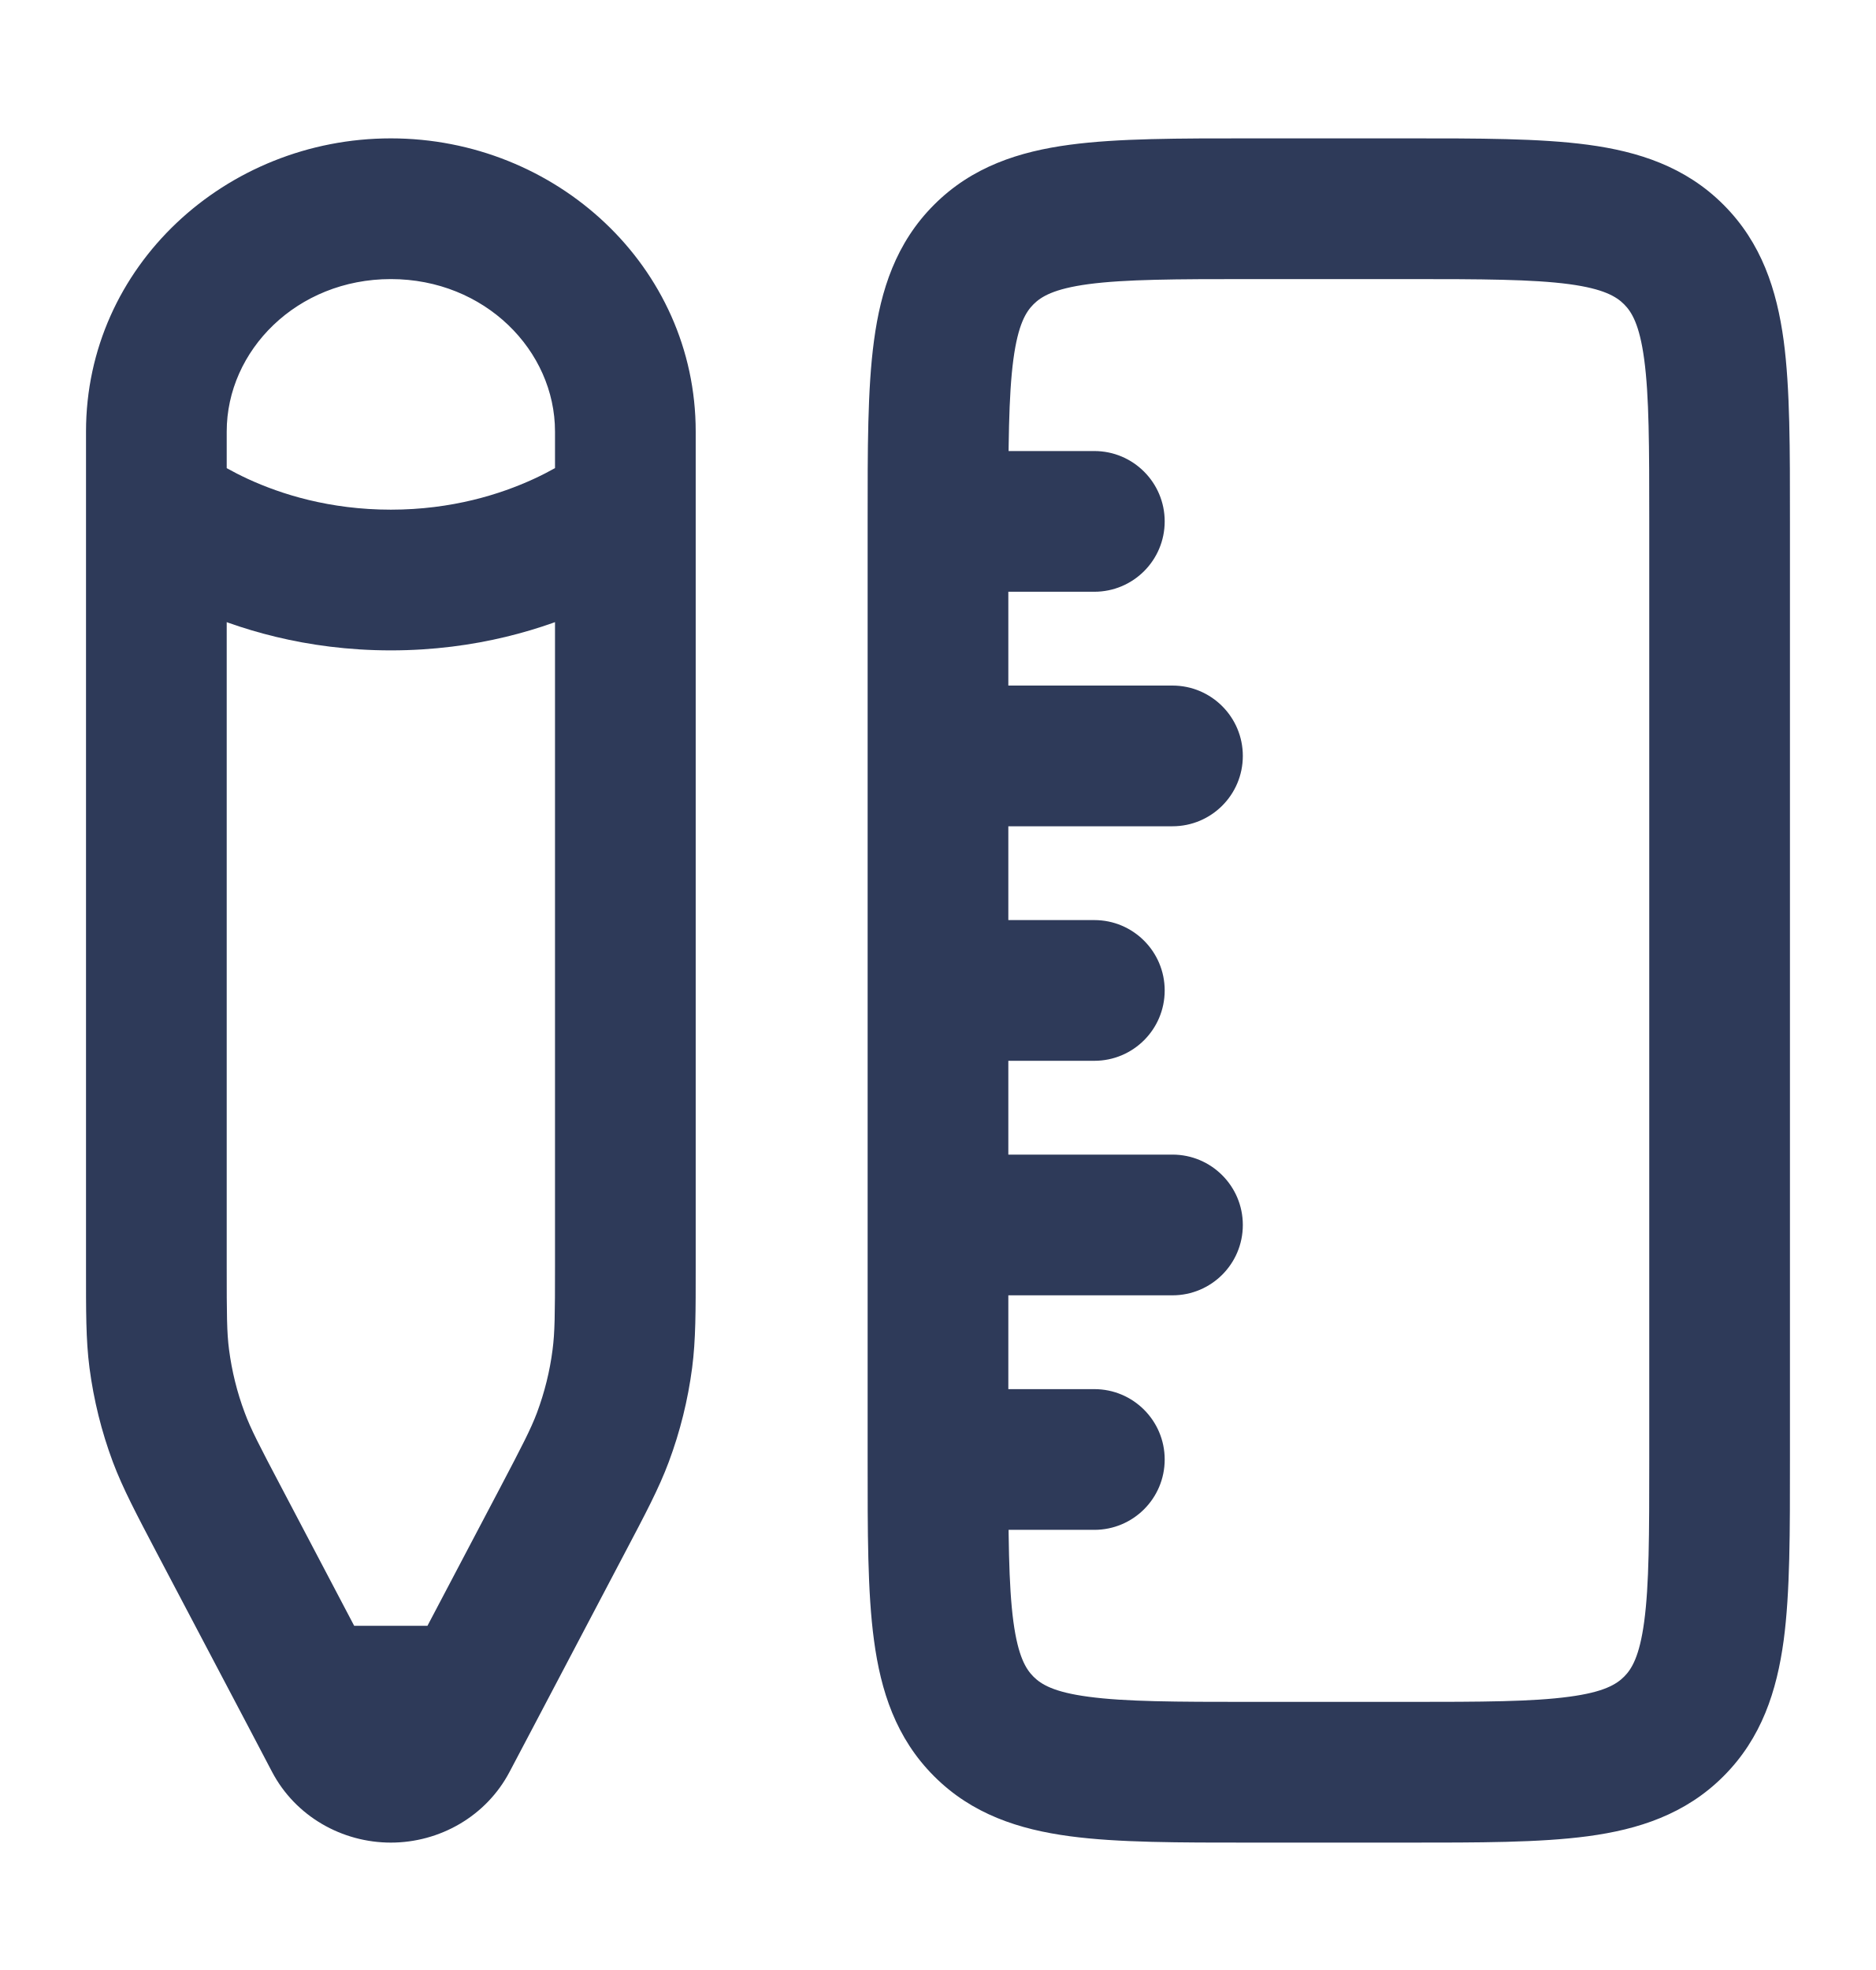
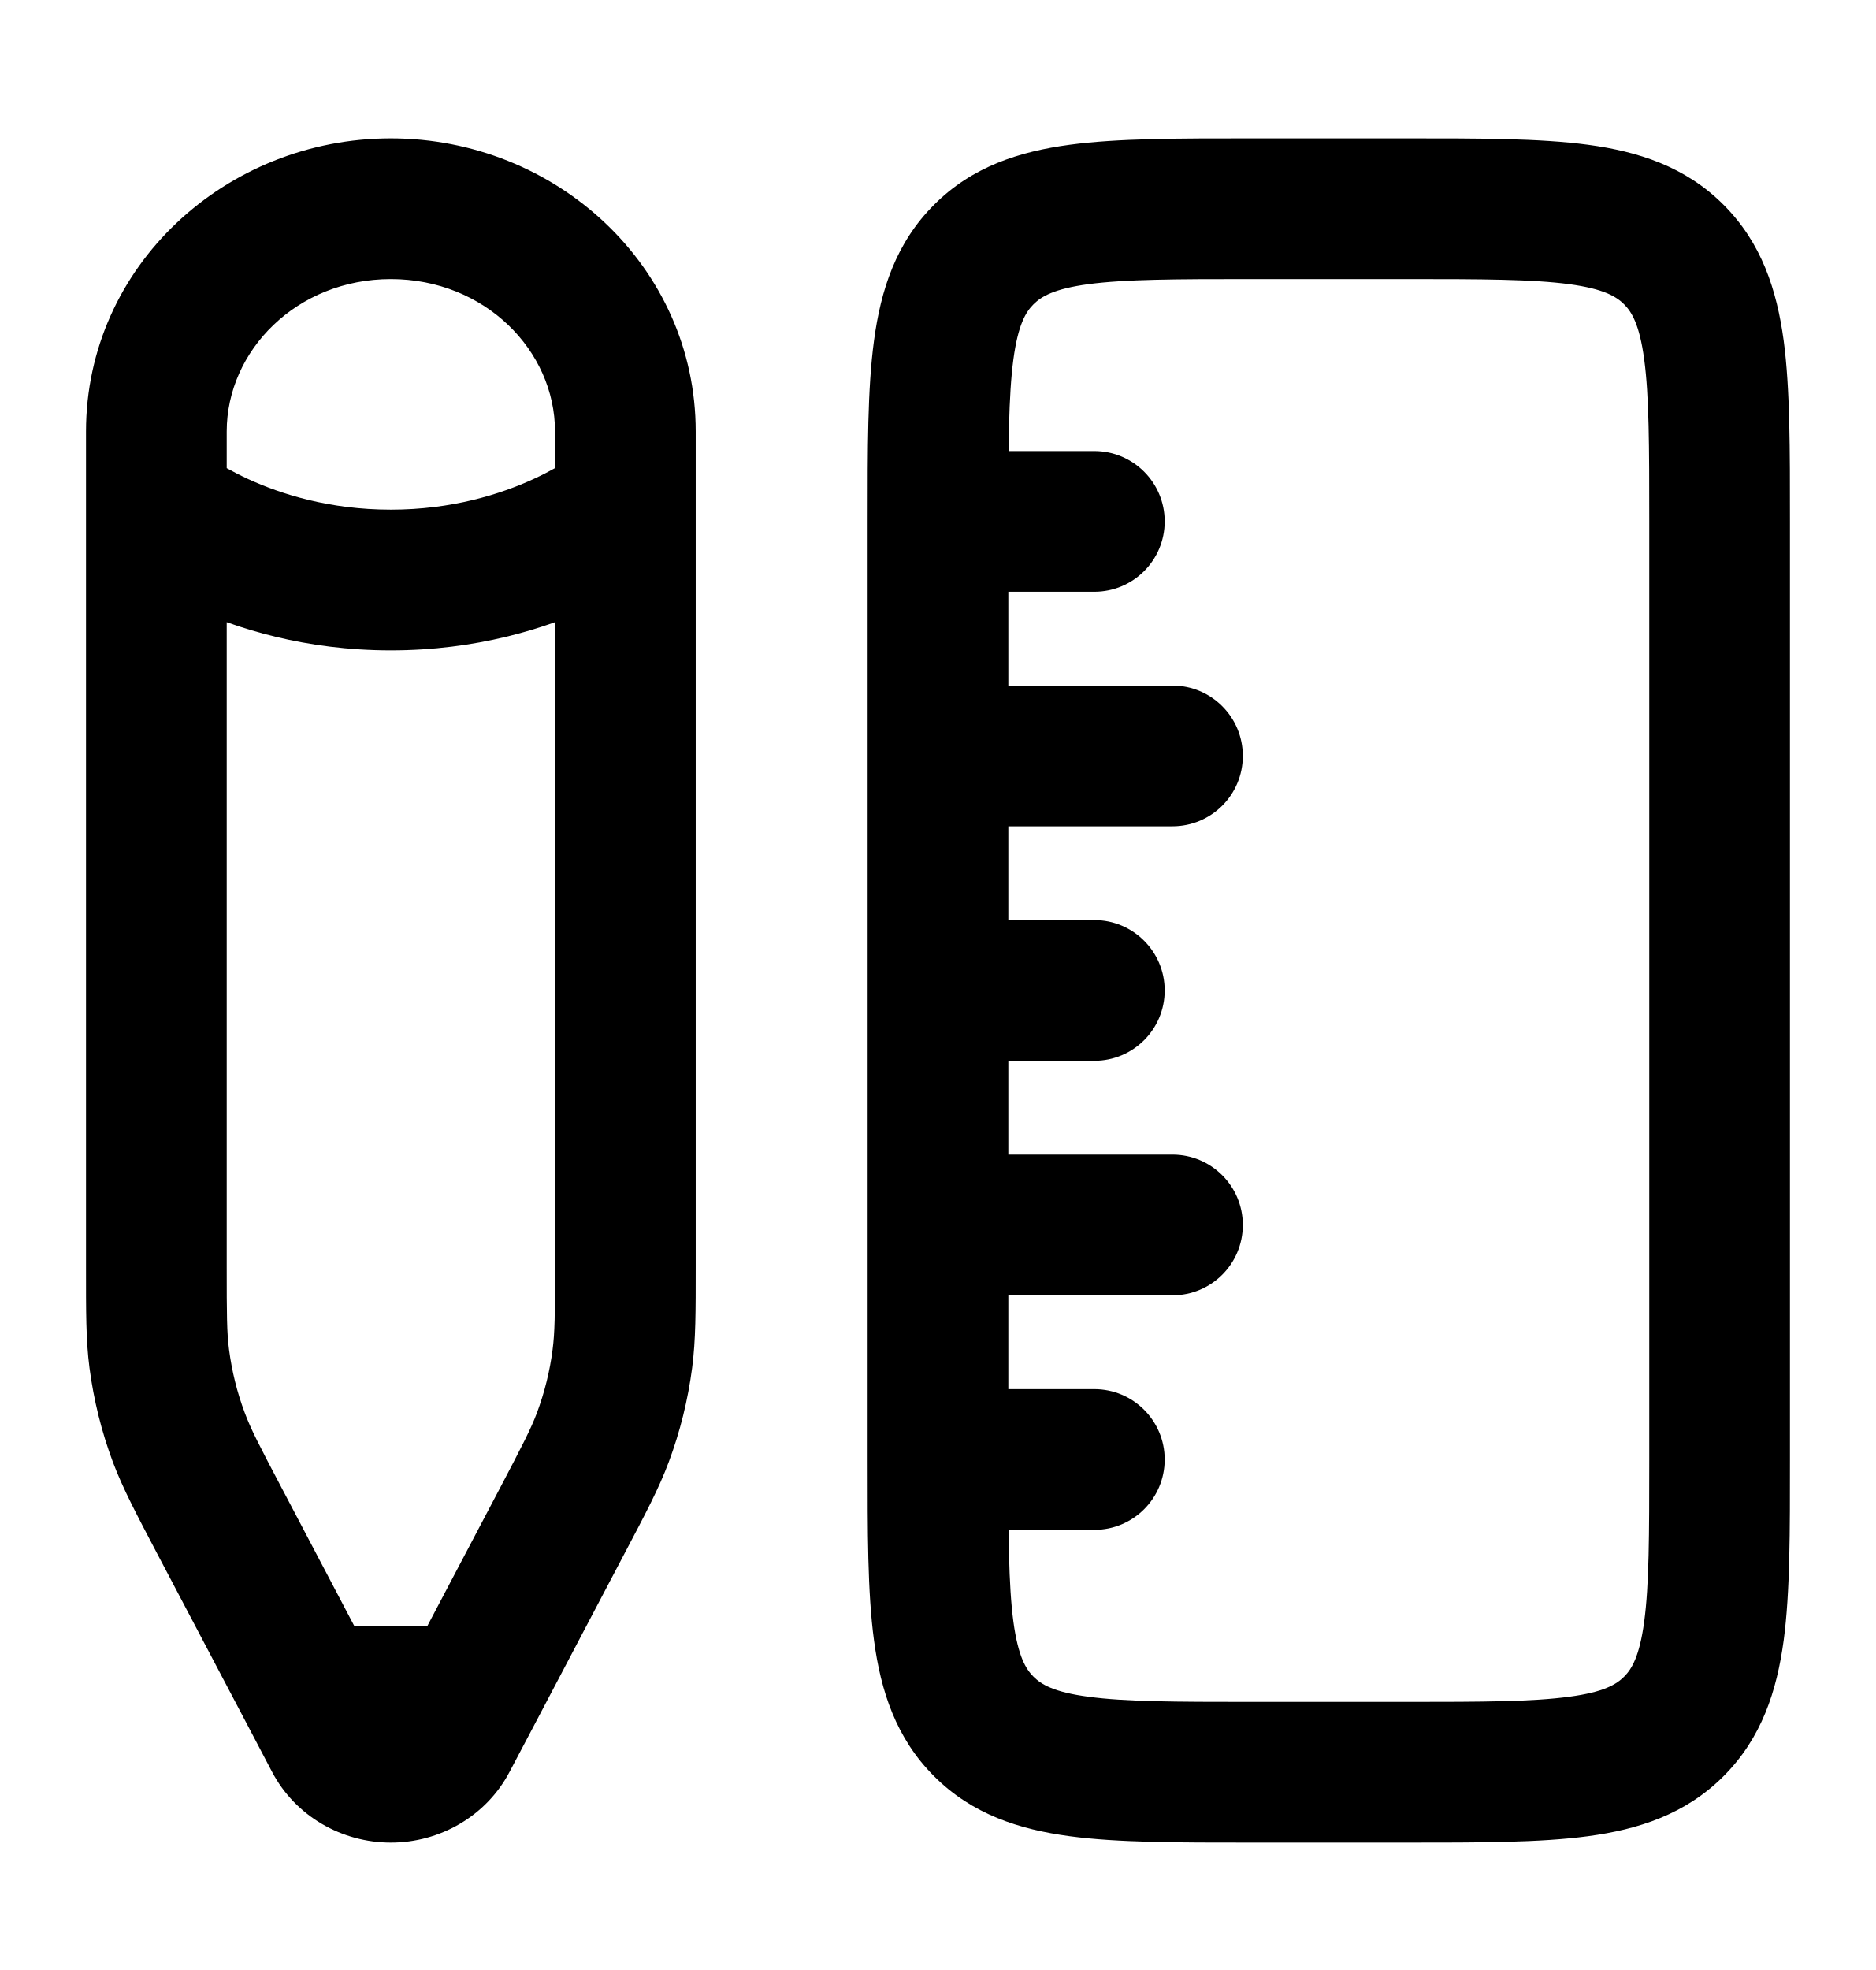
<svg xmlns="http://www.w3.org/2000/svg" viewBox="0 0 20 21" fill="none">
-   <path d="M15 2.225V2.975V2.225ZM13.333 2.225V1.475V2.225ZM10 9.808C9.586 9.808 9.25 10.144 9.25 10.558C9.25 10.973 9.586 11.308 10 11.308V9.808ZM11.667 11.308C12.081 11.308 12.417 10.973 12.417 10.558C12.417 10.144 12.081 9.808 11.667 9.808V11.308ZM11.667 6.308C12.081 6.308 12.417 5.973 12.417 5.558C12.417 5.144 12.081 4.808 11.667 4.808L11.667 6.308ZM11.667 16.308C12.081 16.308 12.417 15.973 12.417 15.558C12.417 15.144 12.081 14.808 11.667 14.808V16.308ZM10 12.308C9.586 12.308 9.25 12.644 9.25 13.058C9.25 13.473 9.586 13.808 10 13.808V12.308ZM12.5 13.808C12.914 13.808 13.25 13.473 13.25 13.058C13.25 12.644 12.914 12.308 12.5 12.308V13.808ZM10 7.308C9.586 7.308 9.25 7.644 9.25 8.058C9.25 8.473 9.586 8.808 10 8.808V7.308ZM12.5 8.808C12.914 8.808 13.25 8.473 13.25 8.058C13.25 7.644 12.914 7.308 12.5 7.308V8.808ZM1.667 4.6H0.917V4.6L1.667 4.6ZM6.667 4.6L7.417 4.6V4.6H6.667ZM3.564 18.538L2.9 18.887L2.9 18.887L3.564 18.538ZM2.34 16.213L1.676 16.562H1.676L2.34 16.213ZM1.667 13.503H2.417H1.667ZM6.667 13.503H5.917H6.667ZM5.993 16.213L5.33 15.863L5.33 15.863L5.993 16.213ZM4.77 18.538L4.106 18.188L4.77 18.538ZM6.635 14.485L5.891 14.388V14.388L6.635 14.485ZM6.427 15.322L5.725 15.059L5.725 15.059L6.427 15.322ZM1.906 15.322L1.203 15.584L1.203 15.584L1.906 15.322ZM1.698 14.485L2.442 14.388L1.698 14.485ZM5.01 18.081L5.674 18.43H5.674L5.01 18.081ZM10.75 15.558V5.558H9.25V15.558H10.75ZM13.333 2.975L15 2.975V1.475L13.333 1.475V2.975ZM17.583 5.558V15.558H19.083V5.558H17.583ZM15 18.142H13.333V19.642H15V18.142ZM17.583 15.558C17.583 16.365 17.582 16.895 17.529 17.287C17.479 17.658 17.396 17.792 17.315 17.873L18.375 18.934C18.782 18.527 18.943 18.024 19.016 17.487C19.085 16.972 19.083 16.323 19.083 15.558H17.583ZM15 19.642C15.764 19.642 16.413 19.643 16.929 19.574C17.466 19.502 17.969 19.341 18.375 18.934L17.315 17.873C17.233 17.955 17.099 18.038 16.729 18.087C16.337 18.14 15.807 18.142 15 18.142V19.642ZM15 2.975C15.807 2.975 16.337 2.977 16.729 3.029C17.099 3.079 17.233 3.162 17.315 3.244L18.375 2.183C17.969 1.776 17.466 1.615 16.929 1.543C16.413 1.474 15.764 1.475 15 1.475V2.975ZM19.083 5.558C19.083 4.794 19.085 4.145 19.016 3.63C18.943 3.093 18.782 2.59 18.375 2.183L17.315 3.244C17.396 3.325 17.479 3.459 17.529 3.83C17.582 4.222 17.583 4.752 17.583 5.558H19.083ZM10.75 5.558C10.75 4.752 10.752 4.222 10.804 3.83C10.854 3.459 10.937 3.325 11.018 3.244L9.958 2.183C9.551 2.59 9.39 3.093 9.318 3.63C9.248 4.145 9.25 4.794 9.25 5.558H10.75ZM13.333 1.475C12.569 1.475 11.92 1.474 11.405 1.543C10.867 1.615 10.364 1.776 9.958 2.183L11.018 3.244C11.1 3.162 11.234 3.079 11.604 3.029C11.997 2.977 12.526 2.975 13.333 2.975V1.475ZM9.25 15.558C9.25 16.323 9.248 16.972 9.318 17.487C9.39 18.024 9.551 18.527 9.958 18.934L11.018 17.873C10.937 17.792 10.854 17.658 10.804 17.287C10.752 16.895 10.75 16.365 10.75 15.558H9.25ZM13.333 18.142C12.526 18.142 11.997 18.14 11.604 18.087C11.234 18.038 11.1 17.955 11.018 17.873L9.958 18.934C10.364 19.341 10.867 19.502 11.405 19.574C11.92 19.643 12.569 19.642 13.333 19.642V18.142ZM10 11.308H11.667V9.808H10V11.308ZM10 6.308L11.667 6.308L11.667 4.808L10 4.808L10 6.308ZM10 16.308H11.667V14.808H10V16.308ZM10 13.808L12.5 13.808V12.308L10 12.308V13.808ZM10 8.808H12.5V7.308H10V8.808ZM2.417 5.392L2.417 4.6L0.917 4.6L0.917 5.392L2.417 5.392ZM5.917 4.6L5.917 5.392L7.417 5.392V4.6L5.917 4.6ZM1.667 5.392C1.183 5.965 1.183 5.965 1.183 5.965C1.183 5.965 1.184 5.965 1.184 5.966C1.184 5.966 1.184 5.966 1.185 5.966C1.185 5.967 1.186 5.968 1.187 5.968C1.189 5.97 1.191 5.972 1.193 5.973C1.197 5.977 1.203 5.981 1.209 5.986C1.222 5.996 1.238 6.009 1.258 6.024C1.299 6.055 1.354 6.095 1.424 6.141C1.564 6.234 1.763 6.352 2.017 6.469C2.525 6.703 3.257 6.933 4.167 6.933V5.433C3.514 5.433 2.996 5.268 2.644 5.106C2.469 5.025 2.336 4.946 2.251 4.89C2.209 4.862 2.179 4.84 2.162 4.827C2.153 4.821 2.148 4.817 2.146 4.815C2.145 4.814 2.145 4.814 2.146 4.815C2.146 4.815 2.147 4.816 2.147 4.816C2.148 4.817 2.148 4.817 2.149 4.817C2.149 4.818 2.149 4.818 2.15 4.818C2.15 4.818 2.15 4.818 2.15 4.818C2.15 4.819 2.151 4.819 1.667 5.392ZM4.167 6.933C5.077 6.933 5.809 6.703 6.316 6.469C6.57 6.352 6.769 6.234 6.909 6.141C6.979 6.095 7.035 6.055 7.075 6.024C7.095 6.009 7.112 5.996 7.124 5.986C7.131 5.981 7.136 5.977 7.14 5.973C7.142 5.972 7.144 5.97 7.146 5.968C7.147 5.968 7.148 5.967 7.148 5.966C7.149 5.966 7.149 5.966 7.15 5.966C7.15 5.965 7.15 5.965 7.15 5.965C7.15 5.965 7.151 5.965 6.667 5.392C6.183 4.819 6.183 4.819 6.183 4.818C6.183 4.818 6.183 4.818 6.184 4.818C6.184 4.818 6.184 4.818 6.184 4.817C6.185 4.817 6.185 4.817 6.186 4.816C6.187 4.816 6.187 4.815 6.188 4.815C6.188 4.814 6.188 4.814 6.187 4.815C6.185 4.817 6.18 4.821 6.172 4.827C6.154 4.84 6.125 4.862 6.082 4.89C5.997 4.946 5.865 5.025 5.689 5.106C5.337 5.268 4.819 5.433 4.167 5.433V6.933ZM2.417 13.503L2.417 5.392H0.917L0.917 13.503H2.417ZM5.917 5.392L5.917 13.503H7.417L7.417 5.392H5.917ZM5.917 13.503C5.917 14.015 5.915 14.205 5.891 14.388L7.379 14.581C7.418 14.28 7.417 13.978 7.417 13.503H5.917ZM6.657 16.562C6.881 16.137 7.024 15.868 7.13 15.584L5.725 15.059C5.659 15.234 5.57 15.406 5.33 15.863L6.657 16.562ZM5.891 14.388C5.862 14.616 5.806 14.841 5.725 15.059L7.13 15.584C7.251 15.26 7.334 14.924 7.379 14.581L5.891 14.388ZM4.167 18.142C4.173 18.142 4.182 18.143 4.192 18.149C4.202 18.155 4.216 18.167 4.227 18.188L2.9 18.887C3.15 19.363 3.647 19.642 4.167 19.642V18.142ZM3.004 15.863C2.763 15.406 2.674 15.234 2.609 15.059L1.203 15.584C1.31 15.868 1.453 16.137 1.676 16.562L3.004 15.863ZM0.917 13.503C0.917 13.978 0.915 14.28 0.954 14.581L2.442 14.388C2.418 14.205 2.417 14.015 2.417 13.503H0.917ZM2.609 15.059C2.527 14.841 2.472 14.616 2.442 14.388L0.954 14.581C0.999 14.924 1.082 15.26 1.203 15.584L2.609 15.059ZM4.167 19.642C4.686 19.642 5.183 19.363 5.433 18.887L4.106 18.188C4.117 18.167 4.131 18.155 4.141 18.149C4.151 18.143 4.16 18.142 4.167 18.142V19.642ZM4.167 2.975C5.17 2.975 5.917 3.738 5.917 4.6H7.417C7.417 2.838 5.925 1.475 4.167 1.475V2.975ZM4.167 1.475C2.408 1.475 0.917 2.838 0.917 4.6H2.417C2.417 3.738 3.163 2.975 4.167 2.975V1.475ZM4.346 17.732L4.106 18.188L5.433 18.887L5.674 18.43L4.346 17.732ZM4.227 18.188L3.987 17.732L2.66 18.43L2.9 18.887L4.227 18.188ZM5.01 17.331H3.323V18.831H5.01V17.331ZM5.33 15.863L4.346 17.732L5.674 18.43L6.657 16.562L5.33 15.863ZM3.987 17.732L3.004 15.863L1.676 16.562L2.66 18.43L3.987 17.732Z" fill="#2E3A59" />
+   <path d="M15 2.225V2.975V2.225ZM13.333 2.225V1.475V2.225ZM10 9.808C9.586 9.808 9.25 10.144 9.25 10.558C9.25 10.973 9.586 11.308 10 11.308V9.808ZM11.667 11.308C12.081 11.308 12.417 10.973 12.417 10.558C12.417 10.144 12.081 9.808 11.667 9.808V11.308ZM11.667 6.308C12.081 6.308 12.417 5.973 12.417 5.558C12.417 5.144 12.081 4.808 11.667 4.808L11.667 6.308ZM11.667 16.308C12.081 16.308 12.417 15.973 12.417 15.558C12.417 15.144 12.081 14.808 11.667 14.808V16.308ZM10 12.308C9.586 12.308 9.25 12.644 9.25 13.058C9.25 13.473 9.586 13.808 10 13.808V12.308ZM12.5 13.808C12.914 13.808 13.25 13.473 13.25 13.058C13.25 12.644 12.914 12.308 12.5 12.308V13.808ZM10 7.308C9.586 7.308 9.25 7.644 9.25 8.058C9.25 8.473 9.586 8.808 10 8.808V7.308ZM12.5 8.808C12.914 8.808 13.25 8.473 13.25 8.058C13.25 7.644 12.914 7.308 12.5 7.308V8.808ZM1.667 4.6H0.917V4.6L1.667 4.6ZM6.667 4.6L7.417 4.6V4.6H6.667ZM3.564 18.538L2.9 18.887L2.9 18.887L3.564 18.538ZM2.34 16.213L1.676 16.562H1.676L2.34 16.213ZM1.667 13.503H2.417H1.667ZM6.667 13.503H5.917H6.667ZM5.993 16.213L5.33 15.863L5.33 15.863L5.993 16.213ZM4.77 18.538L4.106 18.188L4.77 18.538ZM6.635 14.485L5.891 14.388V14.388L6.635 14.485ZM6.427 15.322L5.725 15.059L5.725 15.059L6.427 15.322ZM1.906 15.322L1.203 15.584L1.203 15.584L1.906 15.322ZM1.698 14.485L2.442 14.388L1.698 14.485ZM5.01 18.081L5.674 18.43H5.674L5.01 18.081ZM10.75 15.558V5.558H9.25V15.558H10.75ZM13.333 2.975L15 2.975V1.475L13.333 1.475V2.975ZM17.583 5.558V15.558H19.083V5.558H17.583ZM15 18.142H13.333V19.642H15V18.142ZM17.583 15.558C17.583 16.365 17.582 16.895 17.529 17.287C17.479 17.658 17.396 17.792 17.315 17.873L18.375 18.934C18.782 18.527 18.943 18.024 19.016 17.487C19.085 16.972 19.083 16.323 19.083 15.558H17.583ZM15 19.642C15.764 19.642 16.413 19.643 16.929 19.574C17.466 19.502 17.969 19.341 18.375 18.934L17.315 17.873C17.233 17.955 17.099 18.038 16.729 18.087C16.337 18.14 15.807 18.142 15 18.142V19.642ZM15 2.975C15.807 2.975 16.337 2.977 16.729 3.029C17.099 3.079 17.233 3.162 17.315 3.244L18.375 2.183C17.969 1.776 17.466 1.615 16.929 1.543C16.413 1.474 15.764 1.475 15 1.475V2.975ZM19.083 5.558C19.083 4.794 19.085 4.145 19.016 3.63C18.943 3.093 18.782 2.59 18.375 2.183L17.315 3.244C17.396 3.325 17.479 3.459 17.529 3.83C17.582 4.222 17.583 4.752 17.583 5.558H19.083ZM10.75 5.558C10.75 4.752 10.752 4.222 10.804 3.83C10.854 3.459 10.937 3.325 11.018 3.244L9.958 2.183C9.551 2.59 9.39 3.093 9.318 3.63C9.248 4.145 9.25 4.794 9.25 5.558H10.75ZM13.333 1.475C12.569 1.475 11.92 1.474 11.405 1.543C10.867 1.615 10.364 1.776 9.958 2.183L11.018 3.244C11.1 3.162 11.234 3.079 11.604 3.029C11.997 2.977 12.526 2.975 13.333 2.975V1.475ZM9.25 15.558C9.25 16.323 9.248 16.972 9.318 17.487C9.39 18.024 9.551 18.527 9.958 18.934L11.018 17.873C10.937 17.792 10.854 17.658 10.804 17.287C10.752 16.895 10.75 16.365 10.75 15.558H9.25ZM13.333 18.142C12.526 18.142 11.997 18.14 11.604 18.087C11.234 18.038 11.1 17.955 11.018 17.873L9.958 18.934C10.364 19.341 10.867 19.502 11.405 19.574C11.92 19.643 12.569 19.642 13.333 19.642V18.142ZM10 11.308H11.667V9.808H10V11.308ZM10 6.308L11.667 6.308L11.667 4.808L10 4.808L10 6.308ZM10 16.308H11.667V14.808H10V16.308ZM10 13.808L12.5 13.808V12.308L10 12.308V13.808ZM10 8.808H12.5V7.308H10V8.808ZM2.417 5.392L2.417 4.6L0.917 4.6L0.917 5.392L2.417 5.392ZM5.917 4.6L5.917 5.392L7.417 5.392V4.6L5.917 4.6ZM1.667 5.392C1.183 5.965 1.183 5.965 1.183 5.965C1.183 5.965 1.184 5.965 1.184 5.966C1.184 5.966 1.184 5.966 1.185 5.966C1.185 5.967 1.186 5.968 1.187 5.968C1.189 5.97 1.191 5.972 1.193 5.973C1.197 5.977 1.203 5.981 1.209 5.986C1.222 5.996 1.238 6.009 1.258 6.024C1.299 6.055 1.354 6.095 1.424 6.141C1.564 6.234 1.763 6.352 2.017 6.469C2.525 6.703 3.257 6.933 4.167 6.933V5.433C3.514 5.433 2.996 5.268 2.644 5.106C2.469 5.025 2.336 4.946 2.251 4.89C2.209 4.862 2.179 4.84 2.162 4.827C2.153 4.821 2.148 4.817 2.146 4.815C2.145 4.814 2.145 4.814 2.146 4.815C2.146 4.815 2.147 4.816 2.147 4.816C2.148 4.817 2.148 4.817 2.149 4.817C2.149 4.818 2.149 4.818 2.15 4.818C2.15 4.818 2.15 4.818 2.15 4.818C2.15 4.819 2.151 4.819 1.667 5.392ZM4.167 6.933C5.077 6.933 5.809 6.703 6.316 6.469C6.57 6.352 6.769 6.234 6.909 6.141C6.979 6.095 7.035 6.055 7.075 6.024C7.095 6.009 7.112 5.996 7.124 5.986C7.131 5.981 7.136 5.977 7.14 5.973C7.142 5.972 7.144 5.97 7.146 5.968C7.147 5.968 7.148 5.967 7.148 5.966C7.149 5.966 7.149 5.966 7.15 5.966C7.15 5.965 7.15 5.965 7.15 5.965C7.15 5.965 7.151 5.965 6.667 5.392C6.183 4.819 6.183 4.819 6.183 4.818C6.183 4.818 6.183 4.818 6.184 4.818C6.184 4.818 6.184 4.818 6.184 4.817C6.185 4.817 6.185 4.817 6.186 4.816C6.187 4.816 6.187 4.815 6.188 4.815C6.188 4.814 6.188 4.814 6.187 4.815C6.185 4.817 6.18 4.821 6.172 4.827C6.154 4.84 6.125 4.862 6.082 4.89C5.997 4.946 5.865 5.025 5.689 5.106C5.337 5.268 4.819 5.433 4.167 5.433V6.933ZM2.417 13.503L2.417 5.392H0.917L0.917 13.503H2.417ZM5.917 5.392L5.917 13.503H7.417L7.417 5.392H5.917ZM5.917 13.503C5.917 14.015 5.915 14.205 5.891 14.388L7.379 14.581C7.418 14.28 7.417 13.978 7.417 13.503H5.917ZM6.657 16.562C6.881 16.137 7.024 15.868 7.13 15.584L5.725 15.059C5.659 15.234 5.57 15.406 5.33 15.863L6.657 16.562ZM5.891 14.388C5.862 14.616 5.806 14.841 5.725 15.059L7.13 15.584C7.251 15.26 7.334 14.924 7.379 14.581L5.891 14.388ZM4.167 18.142C4.173 18.142 4.182 18.143 4.192 18.149C4.202 18.155 4.216 18.167 4.227 18.188L2.9 18.887C3.15 19.363 3.647 19.642 4.167 19.642V18.142ZM3.004 15.863C2.763 15.406 2.674 15.234 2.609 15.059L1.203 15.584C1.31 15.868 1.453 16.137 1.676 16.562L3.004 15.863ZM0.917 13.503C0.917 13.978 0.915 14.28 0.954 14.581L2.442 14.388C2.418 14.205 2.417 14.015 2.417 13.503H0.917ZM2.609 15.059C2.527 14.841 2.472 14.616 2.442 14.388L0.954 14.581C0.999 14.924 1.082 15.26 1.203 15.584L2.609 15.059ZM4.167 19.642C4.686 19.642 5.183 19.363 5.433 18.887L4.106 18.188C4.117 18.167 4.131 18.155 4.141 18.149C4.151 18.143 4.16 18.142 4.167 18.142V19.642ZM4.167 2.975C5.17 2.975 5.917 3.738 5.917 4.6H7.417C7.417 2.838 5.925 1.475 4.167 1.475V2.975ZM4.167 1.475C2.408 1.475 0.917 2.838 0.917 4.6H2.417C2.417 3.738 3.163 2.975 4.167 2.975V1.475ZM4.346 17.732L4.106 18.188L5.433 18.887L5.674 18.43L4.346 17.732ZM4.227 18.188L3.987 17.732L2.66 18.43L2.9 18.887L4.227 18.188ZM5.01 17.331H3.323V18.831H5.01V17.331ZM5.33 15.863L4.346 17.732L5.674 18.43L6.657 16.562L5.33 15.863ZM3.987 17.732L3.004 15.863L1.676 16.562L2.66 18.43L3.987 17.732Z" fill="currentColor" />
</svg>
